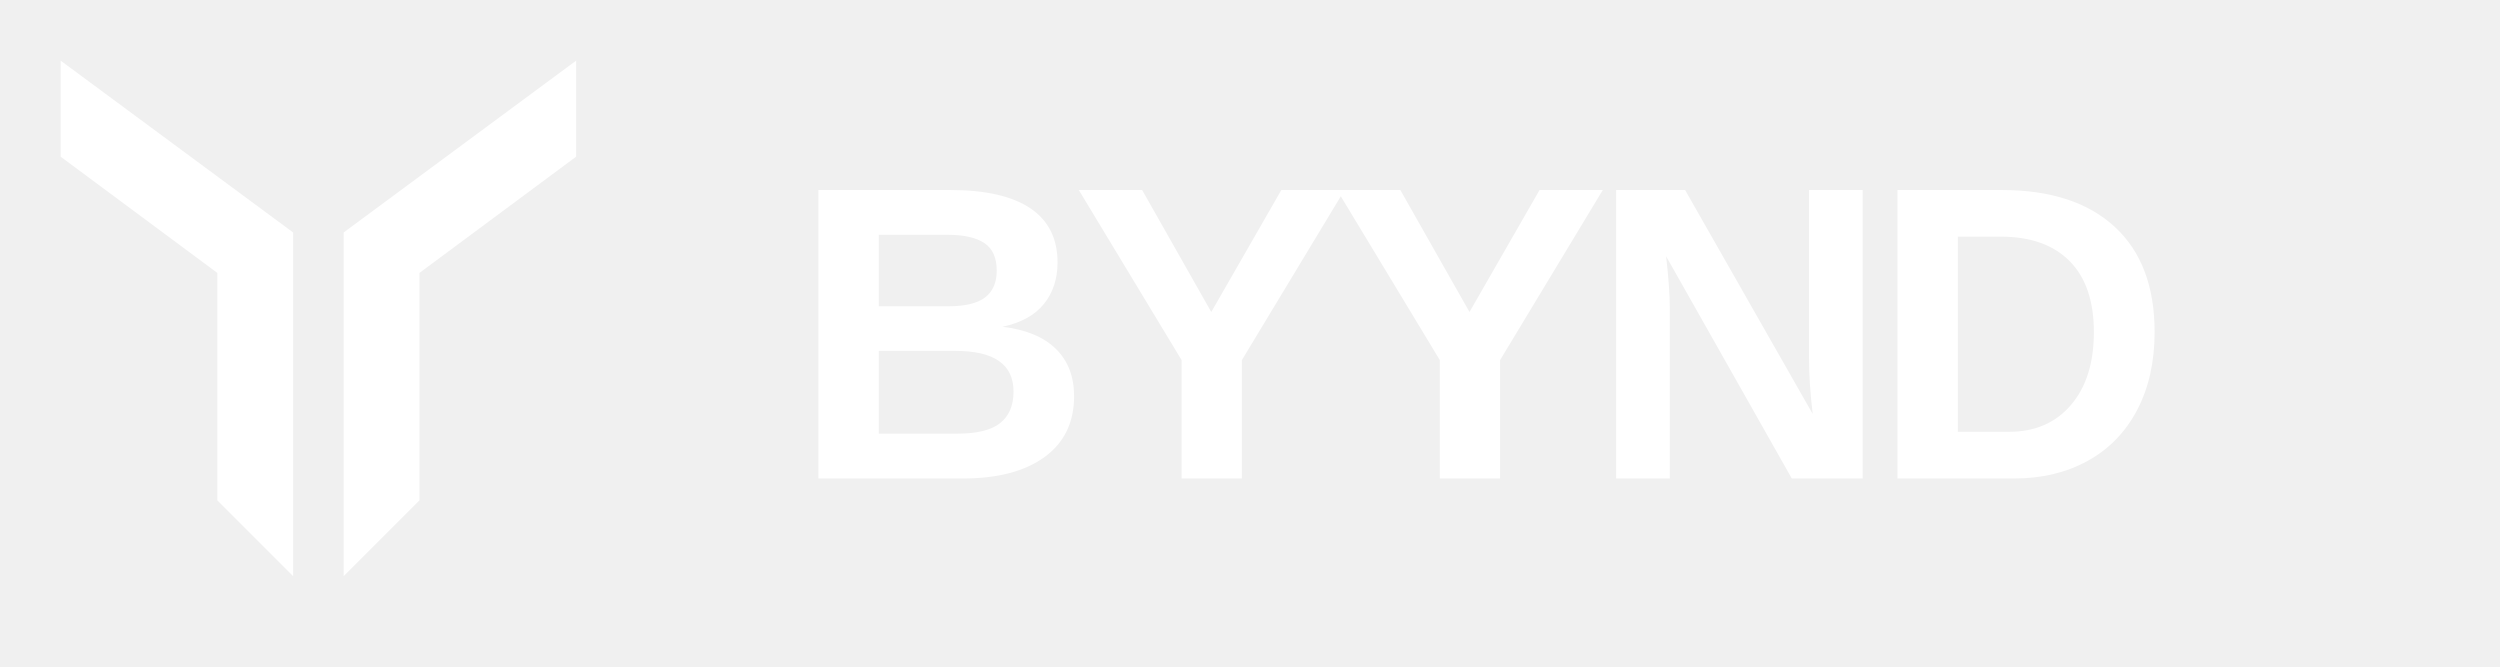
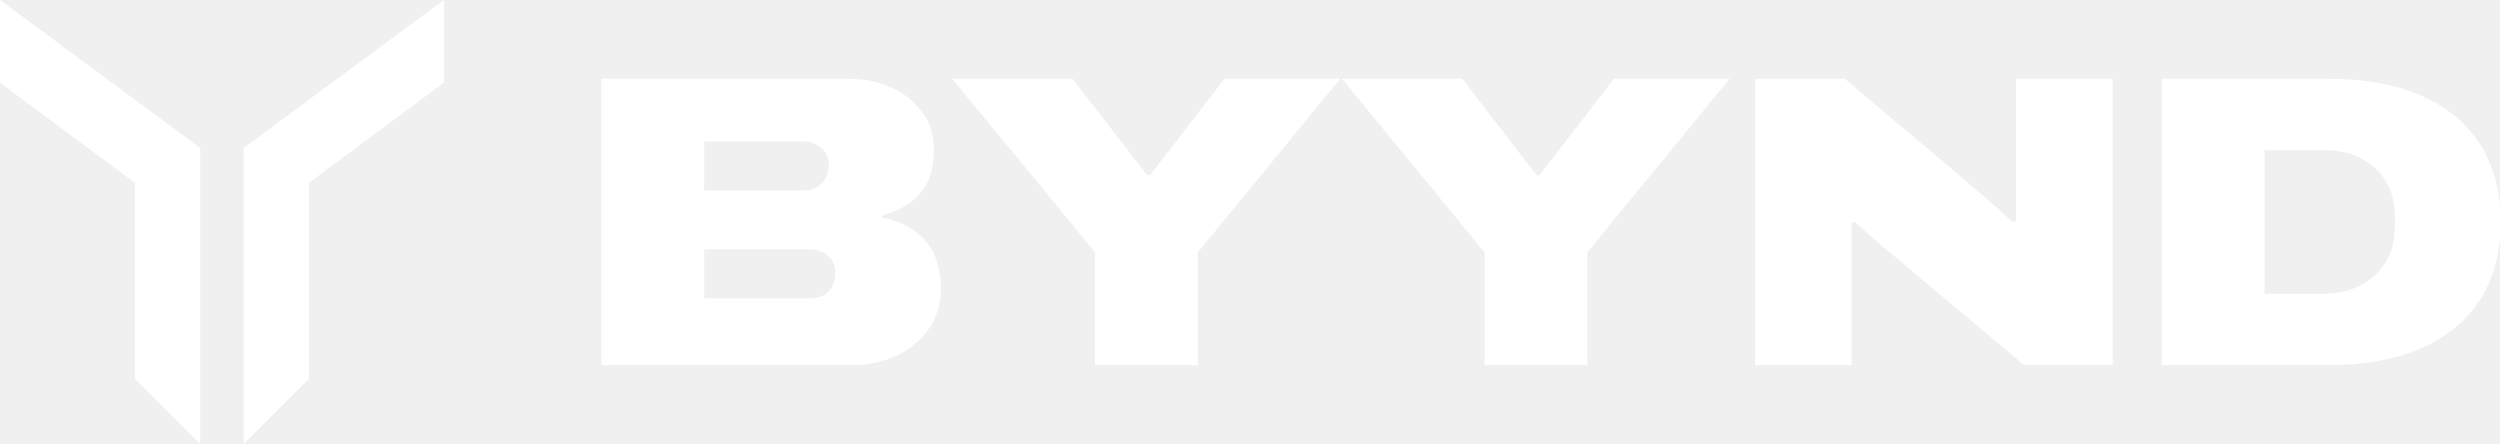
- <svg xmlns="http://www.w3.org/2000/svg" width="465" height="124" viewBox="0 0 465 124">
-   <g transform="translate(0,0) scale(.94)">
+ <svg xmlns="http://www.w3.org/2000/svg" viewBox="0 0 873 155">
+   <g transform="scale(1.5196) translate(-12,-12)">
    <path d="M12 12 L58 46 L58 114 L43 99 L43 54 L12 31 Z" fill="#FFFFFF" />
    <path d="M114 12 L68 46 L68 114 L83 99 L83 54 L114 31 Z" fill="#FFFFFF" />
  </g>
-   <text x="147" y="89" font-family="Arial, Helvetica, sans-serif" font-size="78" font-weight="900" letter-spacing="-4" fill="#FFFFFF">BYYND</text>
+   <path transform="translate(210,27.5)" d="M0 100V0H86.3Q94.6 0 101.4 3.1Q108.1 6.2 112.1 11.8Q116.1 17.3 116.1 24.6Q116.1 31.8 113.7 36.5Q111.2 41.1 107.1 43.8Q102.9 46.5 98 47.8V48.4Q103.6 49.6 108.3 52.4Q112.9 55.2 115.7 60.3Q118.5 65.4 118.5 73.4Q118.5 81.4 114.3 87.4Q110.2 93.3 103.1 96.7Q95.9 100 87.2 100ZM35.9 76.7H72.8Q76.8 76.7 79.2 74.4Q81.7 72.1 81.7 67.4Q81.7 65.3 80.6 63.4Q79.4 61.6 77.4 60.6Q75.4 59.6 72.8 59.6H35.9ZM35.9 39H70.5Q73.3 39 75.2 37.9Q77.2 36.8 78.3 34.7Q79.4 32.7 79.4 29.7Q79.4 26.5 76.8 24.2Q74.2 21.9 70.5 21.9H35.9ZM172.4 100V60.6L122.5 0H164.5L190.6 33.7H191.6L217.6 0H258L208.3 60.6V100ZM308.4 100V60.6L258.6 0H300.6L326.6 33.7H327.6L353.6 0H394L344.3 60.6V100ZM402.9 100V0H434.2L483.6 41.7Q484.4 42.4 486 43.9Q487.6 45.3 489.4 46.9Q491.1 48.5 492.6 49.9H494Q494 47.8 494 44.4Q494 41 494 37.8V0H527.8V100H496.8L449.9 60.6Q446.8 58.1 443.4 55.1Q440 52 437.9 50.1H436.6Q436.6 52.2 436.6 55.9Q436.6 59.6 436.6 63.4V100ZM544.9 100V0H603.1Q621.7 0 635.2 5.8Q648.7 11.6 656 22.8Q663.2 34 663.2 50Q663.2 66 656 77.2Q648.7 88.4 635.2 94.2Q621.7 100 603.1 100ZM580.8 75.1H600.9Q606.8 75.1 611.5 73.4Q616.1 71.7 619.5 68.5Q622.8 65.4 624.6 61.1Q626.3 56.8 626.3 51.6V48.1Q626.3 42.9 624.6 38.7Q622.8 34.4 619.5 31.3Q616.1 28.2 611.5 26.5Q606.8 24.9 600.9 24.9H580.8Z" fill="#FFFFFF" />
</svg>
